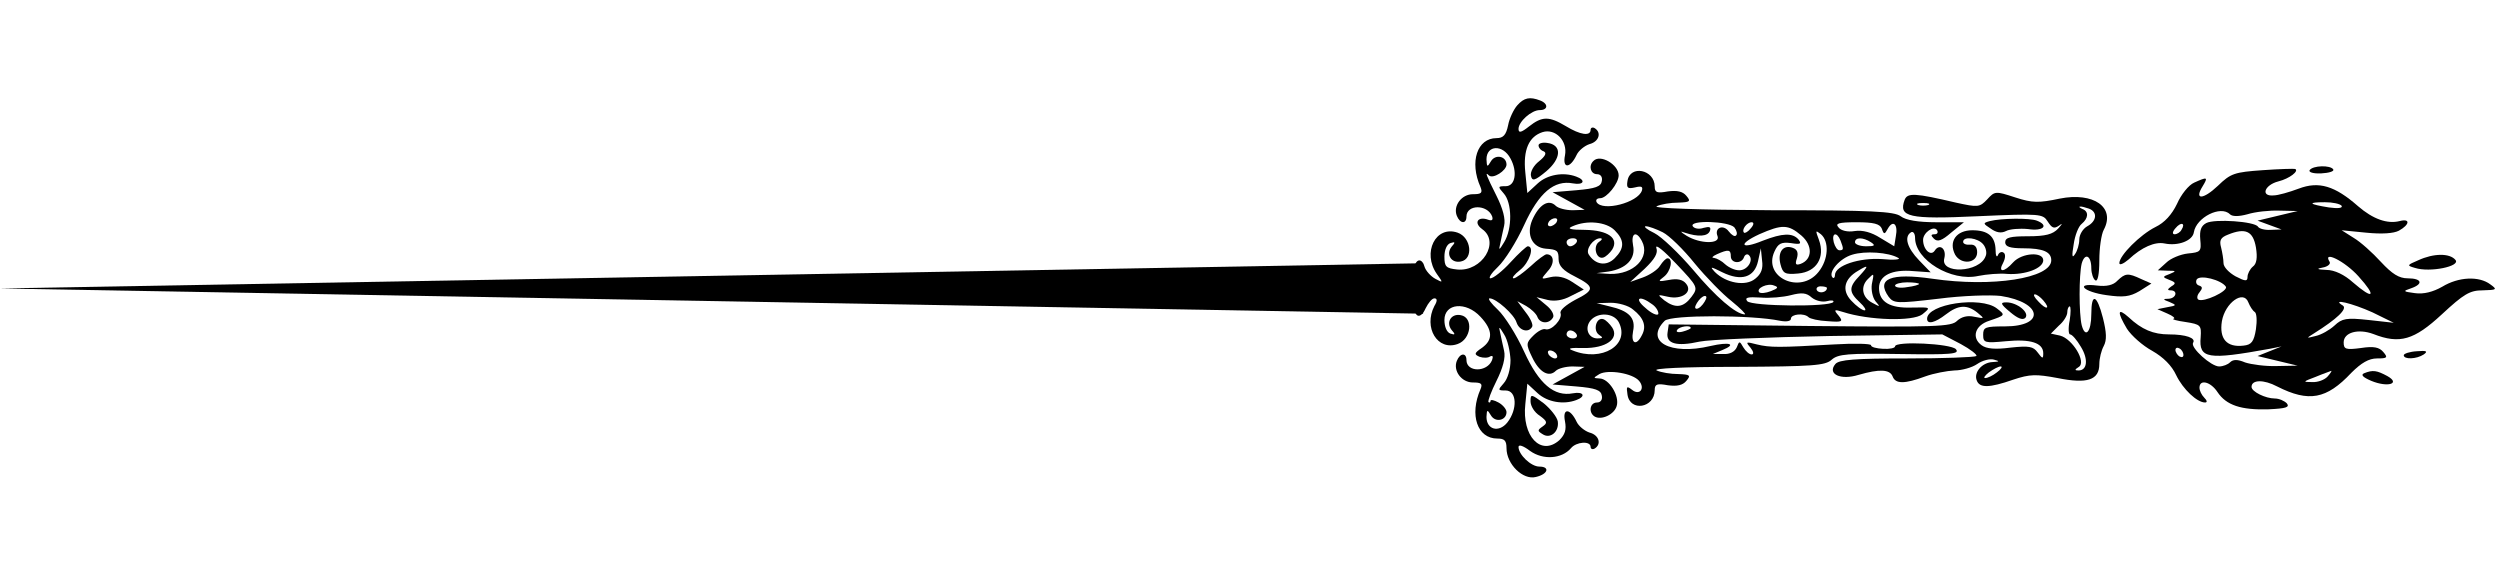
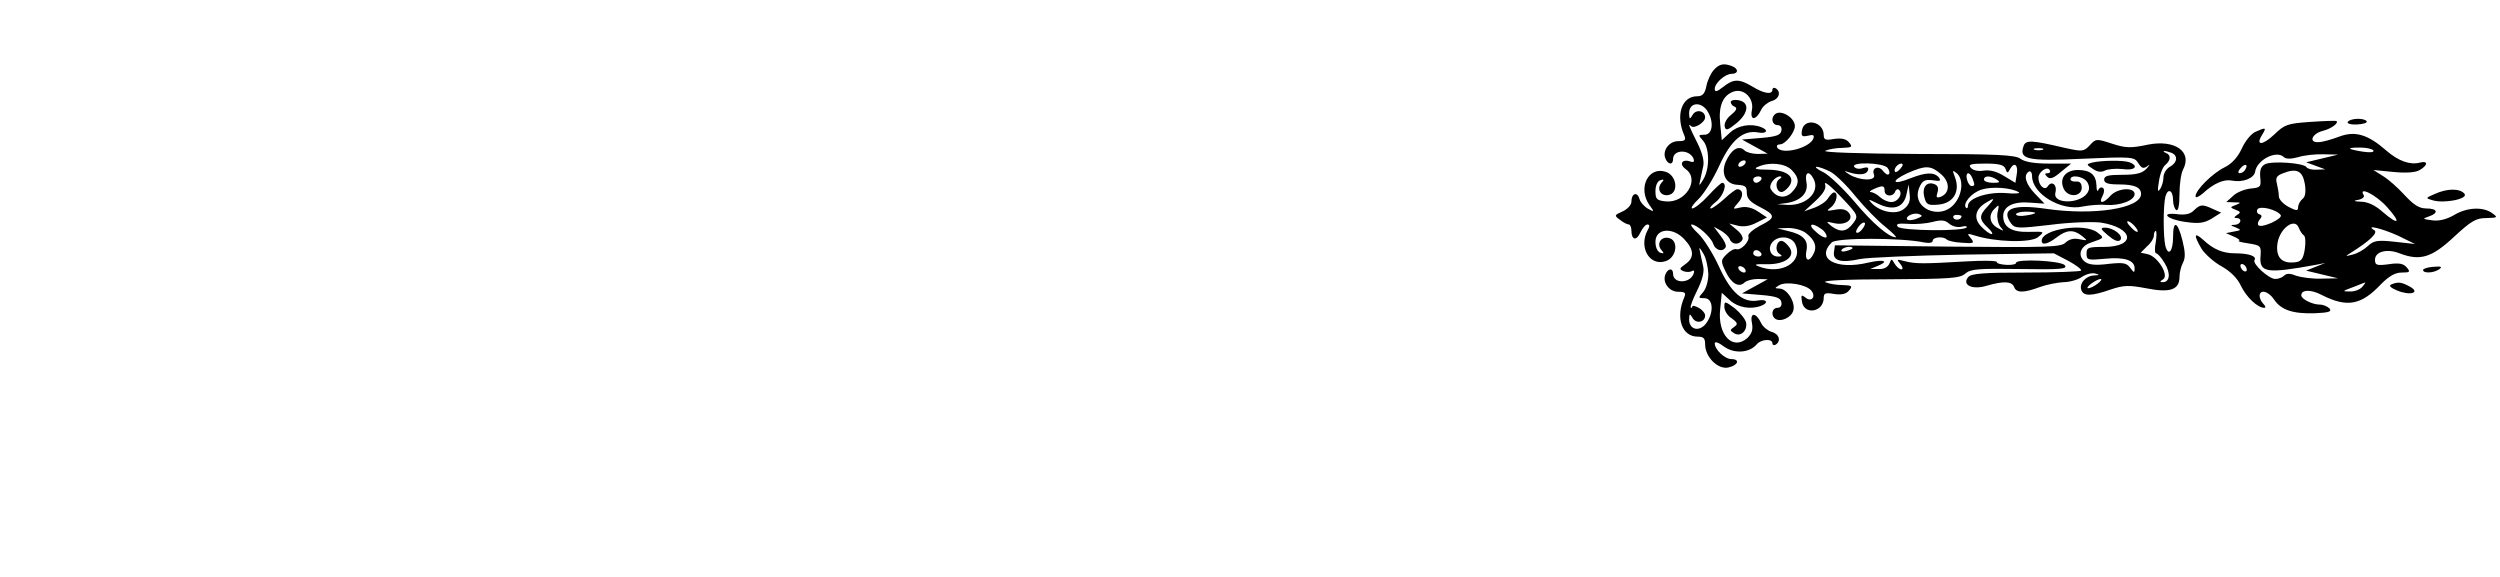
<svg xmlns="http://www.w3.org/2000/svg" viewBox="0 0 104 24">
-   <polygon points="0,12.0 59.20,10.95 59.20,13.05" />
-   <svg x="58.00" y="4.08" width="46.00" height="15.83" viewBox="0 0 276 95">
+   <svg x="67.20" y="2.67" width="36.80" height="12.67" viewBox="0 0 276 95">
    <g transform="translate(0,95) scale(0.1,-0.1)" fill="#000" stroke="none">
      <path d="M307 932 c-9 -10 -20 -33 -23 -50 -5 -24 -12 -32 -29 -32 -48 0 -68 -59 -40 -122 6 -15 2 -18 -19 -18 -28 0 -50 -29 -40 -54 8 -20 24 -21 24 -2 0 31 52 31 64 1 3 -9 0 -12 -9 -9 -26 10 -38 -7 -16 -23 46 -32 0 -107 -62 -101 -28 3 -32 7 -32 32 0 17 6 31 15 34 12 4 13 2 3 -9 -15 -19 -1 -42 23 -37 32 6 26 60 -8 72 -55 19 -89 -50 -52 -103 16 -22 16 -23 -4 -12 -11 6 -24 20 -27 31 -7 24 -25 17 -25 -9 0 -10 -12 -23 -27 -30 -27 -12 -27 -13 -8 -27 10 -8 22 -14 27 -14 4 0 8 -9 8 -19 0 -30 16 -33 28 -6 7 14 16 25 22 25 7 0 8 -6 0 -19 -28 -54 8 -113 58 -95 34 12 40 66 8 72 -24 5 -38 -18 -23 -37 10 -11 9 -13 -3 -9 -9 3 -15 17 -15 34 0 42 54 47 90 8 31 -33 32 -58 3 -78 -19 -13 -19 -16 -5 -22 9 -3 21 -3 26 1 7 3 8 0 5 -9 -12 -31 -64 -31 -64 0 0 19 -16 18 -24 -2 -10 -25 12 -54 40 -54 21 0 25 -3 19 -17 -28 -64 -8 -123 42 -123 18 0 23 -5 23 -24 0 -40 41 -80 73 -72 31 7 36 26 9 26 -21 0 -52 30 -52 49 0 7 12 3 29 -10 32 -23 79 -20 102 7 13 16 49 19 49 3 0 -5 5 -7 10 -4 18 11 11 34 -13 40 -12 4 -27 16 -32 27 -16 34 -36 35 -29 1 4 -21 0 -33 -14 -47 -46 -41 -94 10 -85 90 l5 51 26 -24 c24 -22 64 -29 96 -17 25 9 19 22 -8 17 -47 -9 -85 23 -122 104 -19 42 -49 89 -65 104 -17 16 -27 29 -21 29 16 0 61 -40 67 -60 7 -21 30 -27 39 -11 3 5 -4 21 -16 36 l-21 28 22 -12 c12 -7 25 -19 28 -27 6 -17 29 -19 39 -2 4 6 -3 20 -17 31 l-24 20 28 -7 c17 -4 38 -1 58 10 l32 16 -29 19 c-18 12 -37 16 -54 12 -25 -6 -25 -6 -7 15 18 19 16 42 -3 42 -4 0 -22 -13 -40 -30 -18 -16 -37 -30 -42 -30 -6 0 1 9 16 21 23 18 37 59 19 59 -3 0 -23 -18 -43 -40 -20 -22 -43 -40 -50 -40 -6 0 2 13 19 29 16 15 46 62 65 104 37 81 75 113 122 104 27 -5 33 8 8 17 -32 12 -72 5 -96 -17 l-26 -24 -5 51 c-6 57 9 90 43 101 32 10 63 -22 56 -58 -7 -34 13 -33 29 1 5 11 20 23 32 27 24 6 31 29 13 40 -5 3 -10 1 -10 -4 0 -17 -26 -13 -62 9 -42 25 -59 25 -92 -1 -19 -15 -26 -17 -26 -6 0 18 32 47 53 47 21 0 22 16 1 24 -26 10 -40 7 -57 -12z m-17 -133 c18 -33 12 -69 -12 -69 -20 0 -20 -1 -5 -18 21 -23 22 -88 1 -122 -12 -20 -14 -21 -10 -5 2 11 7 32 10 46 4 17 -3 43 -19 75 -25 50 -30 62 -19 51 10 -10 44 12 44 27 0 21 -28 27 -39 8 -9 -15 -10 -15 -11 5 0 36 41 38 60 2z m0 -503 c0 -23 -7 -47 -17 -58 -15 -17 -15 -18 5 -18 28 0 30 -47 4 -80 -21 -26 -52 -18 -52 14 1 19 2 19 11 4 11 -19 39 -13 39 8 0 7 -9 18 -20 24 -11 6 -20 8 -20 4 0 -4 -2 -5 -5 -3 -2 3 7 27 20 53 16 32 23 58 19 75 -3 14 -8 35 -10 46 -4 16 -2 15 10 -5 9 -14 15 -43 16 -64z" />
      <path d="M360 832 c0 -6 6 -13 13 -15 8 -4 4 -12 -12 -25 -13 -10 -22 -26 -20 -36 3 -14 9 -13 38 11 38 32 40 66 3 71 -12 2 -22 -1 -22 -6z" />
      <path d="M497 793 c-13 -12 -7 -33 9 -33 9 0 14 -7 12 -17 -2 -14 -16 -19 -63 -23 l-60 -5 40 -22 40 -22 -30 -1 c-17 0 -36 5 -42 11 -18 18 -42 3 -59 -36 -15 -36 0 -68 34 -71 29 -2 32 -5 32 -26 0 -17 12 -29 40 -43 51 -26 51 -34 1 -59 -22 -12 -39 -26 -36 -33 5 -15 -23 -45 -38 -40 -6 2 -19 -5 -30 -16 -18 -18 -19 -21 -3 -54 18 -38 42 -51 59 -34 6 6 25 11 42 11 l30 -1 -40 -22 -40 -22 60 -5 c47 -4 61 -9 63 -23 2 -10 -3 -17 -12 -17 -18 0 -22 -25 -6 -35 17 -10 49 5 55 26 8 25 -19 69 -43 69 -16 1 -16 1 0 11 22 12 83 2 99 -17 16 -19 1 -38 -18 -22 -13 10 -14 8 -11 -12 6 -44 68 -34 68 11 0 15 6 17 33 12 23 -3 37 0 46 11 12 14 9 16 -20 17 -19 0 -43 4 -54 9 -12 5 67 9 199 9 190 1 222 3 238 18 16 14 40 16 170 14 129 -2 150 0 140 12 -12 14 -152 21 -152 7 0 -4 -13 -7 -30 -6 -16 1 -30 4 -30 9 0 4 -42 5 -92 2 -138 -8 -160 -8 -193 0 -27 7 -29 7 -16 -8 8 -10 9 -17 3 -17 -6 0 -15 8 -21 18 -9 16 -10 16 -16 0 -5 -11 -17 -18 -34 -17 l-26 0 24 10 c37 15 18 21 -30 10 -101 -24 -165 12 -114 63 15 15 217 15 288 0 16 -3 27 -1 27 5 0 12 33 15 44 4 4 -4 25 -9 48 -10 37 -3 39 -1 27 14 -13 15 -11 16 11 9 65 -21 174 -24 198 -6 22 18 22 18 -26 17 -55 -2 -82 14 -82 49 0 31 32 47 86 42 l43 -3 -29 30 c-30 31 -38 59 -20 70 5 3 10 -3 10 -14 0 -55 90 -110 158 -95 20 4 53 7 72 5 45 -3 90 14 90 34 0 22 -53 19 -75 -5 -23 -26 -39 -26 -25 -1 6 12 6 22 1 25 -5 4 -12 0 -14 -6 -3 -7 -6 -2 -6 13 -1 34 -19 49 -58 49 -40 0 -60 -28 -43 -61 15 -26 55 -22 55 6 0 13 -6 20 -17 19 -10 -1 -18 2 -18 7 0 15 37 10 50 -6 7 -8 10 -22 6 -30 -15 -41 -114 -45 -103 -5 6 24 -12 38 -24 19 -10 -15 -29 3 -29 27 0 18 27 37 35 24 3 -5 1 -10 -6 -10 -10 0 -10 -3 -2 -11 9 -9 20 -5 43 15 l32 26 -69 0 c-45 0 -76 5 -89 15 -16 12 -72 15 -324 15 -180 1 -297 5 -285 10 11 5 35 9 54 9 29 1 32 3 20 17 -9 11 -23 14 -46 11 -27 -5 -33 -3 -33 12 0 43 -62 55 -68 14 -3 -18 1 -20 19 -16 16 4 20 2 17 -8 -10 -30 -98 -53 -113 -29 -3 6 1 10 9 10 16 0 46 37 46 57 0 27 -46 54 -63 36z m-92 -153 c-3 -5 -11 -10 -16 -10 -6 0 -7 5 -4 10 3 6 11 10 16 10 6 0 7 -4 4 -10z m145 -20 c25 -25 25 -45 0 -70 -21 -21 -49 -16 -65 10 -8 13 12 40 29 40 6 0 5 -4 -3 -9 -16 -11 -7 -45 11 -39 6 2 16 11 22 20 17 28 -10 48 -68 49 -38 0 -46 3 -31 9 36 16 84 11 105 -10z m299 7 c6 -8 8 -17 4 -20 -3 -4 -11 1 -18 10 -14 19 -37 9 -28 -12 7 -20 -44 -19 -77 1 -16 10 -18 13 -5 8 33 -11 58 -10 63 5 3 9 -1 11 -16 7 -11 -4 -23 -2 -27 4 -10 16 90 13 104 -3z m41 -2 c-7 -9 -15 -13 -17 -11 -7 7 7 26 19 26 6 0 6 -6 -2 -15z m327 -1 c5 -15 7 -15 15 0 13 23 26 11 20 -19 l-4 -25 -35 21 c-22 14 -44 20 -64 17 -17 -3 -34 1 -40 9 -9 10 -1 13 45 13 43 0 58 -4 63 -16z m-547 -9 c16 -8 52 -43 80 -78 28 -34 70 -77 92 -94 22 -18 37 -33 33 -33 -22 0 -73 44 -129 111 -35 41 -79 83 -97 92 -19 9 -28 17 -21 17 7 0 26 -7 42 -15z m346 -8 c29 -25 28 -60 -2 -71 -12 -4 -14 -1 -9 14 4 14 1 22 -10 26 -24 9 -39 -10 -31 -41 6 -23 11 -26 44 -23 46 4 68 40 52 84 -9 24 -9 25 5 14 21 -18 19 -63 -6 -94 -45 -57 -140 -14 -110 51 9 20 17 24 41 21 24 -4 27 -2 19 9 -15 17 -40 16 -89 -3 -56 -23 -63 -9 -9 16 57 25 72 25 105 -3z m-398 -14 c22 -41 -21 -84 -80 -82 l-33 2 30 4 c44 7 68 32 61 65 -6 31 8 38 22 11z m496 1 c8 -21 8 -24 -3 -24 -5 0 -11 9 -14 20 -6 24 8 27 17 4z m-659 -4 c-3 -5 -10 -10 -16 -10 -5 0 -9 5 -9 10 0 6 7 10 16 10 8 0 12 -4 9 -10z m735 0 c12 -8 9 -10 -12 -10 -16 0 -28 5 -28 10 0 13 20 13 40 0z m-448 -136 c-20 -27 -40 -30 -68 -9 -18 15 -18 15 9 9 35 -8 63 12 45 33 -8 10 -22 13 -42 9 -28 -5 -29 -4 -13 8 17 13 24 46 9 46 -4 0 -12 -8 -19 -19 -6 -10 -26 -23 -43 -29 l-31 -11 36 33 c25 24 34 39 29 52 -3 11 19 -7 50 -40 54 -57 55 -59 38 -82z m98 101 c0 -18 27 -20 33 -2 2 6 8 9 12 5 13 -12 -3 -38 -24 -38 -11 0 -26 7 -35 15 -8 8 -21 15 -28 16 -7 0 -4 4 7 9 29 13 35 12 35 -5z m61 -56 c-24 -20 -73 -11 -101 17 -13 14 -11 14 19 -1 47 -23 80 -13 89 28 l7 32 3 -30 c3 -21 -2 -34 -17 -46z m357 52 c8 -4 -11 -6 -40 -3 -57 4 -118 -16 -118 -40 0 -6 -3 -9 -6 -6 -12 13 18 48 49 57 32 10 91 6 115 -8z m-96 -44 c-28 -29 -28 -41 0 -67 12 -11 17 -20 12 -20 -6 0 -21 11 -33 24 -25 26 -18 55 17 75 26 16 27 13 4 -12z m30 -22 c-2 -14 2 -33 9 -42 13 -15 12 -15 -8 -4 -25 13 -30 40 -11 59 16 16 16 16 10 -13z m-252 -17 c-13 -5 -25 -6 -29 -3 -9 10 21 24 37 17 12 -4 10 -7 -8 -14z m140 8 c0 -11 -19 -15 -25 -6 -3 5 1 10 9 10 9 0 16 -2 16 -4z m0 -33 c11 3 18 2 16 -2 -8 -13 -204 -11 -215 2 -7 9 1 11 33 9 23 -2 57 1 76 6 27 7 39 6 52 -6 10 -8 26 -12 38 -9z m-310 -8 c-7 -9 -15 -13 -18 -10 -3 2 1 11 8 20 7 9 15 13 18 10 3 -2 -1 -11 -8 -20z m-126 0 c10 -7 16 -18 15 -24 -2 -5 -17 1 -32 15 -30 25 -15 33 17 9z m-48 -13 c27 -21 34 -42 22 -64 -14 -28 -28 -21 -22 10 7 33 -10 51 -59 62 l-32 8 35 1 c19 0 45 -7 56 -17z m-36 -31 c30 -57 -42 -101 -115 -71 -14 5 -6 7 27 6 56 -1 90 23 72 51 -6 9 -16 19 -22 21 -18 6 -27 -28 -11 -39 11 -7 10 -9 -4 -9 -23 0 -33 26 -17 45 18 21 57 19 70 -4z m-105 -31 c3 -5 -1 -10 -9 -10 -9 0 -16 5 -16 10 0 6 4 10 9 10 6 0 13 -4 16 -10z m-50 -50 c3 -5 2 -10 -4 -10 -5 0 -13 5 -16 10 -3 6 -2 10 4 10 5 0 13 -4 16 -10z" />
      <path d="M2168 770 c-71 -5 -80 -8 -112 -39 -37 -35 -60 -36 -38 -1 14 23 12 24 -21 9 -14 -6 -33 -30 -43 -53 -13 -27 -31 -47 -54 -58 -38 -19 -90 -71 -90 -90 0 -6 10 -2 23 9 33 31 66 45 90 40 34 -7 70 7 73 28 6 37 67 68 90 45 6 -6 22 -6 44 0 19 6 55 10 80 9 l45 -1 -50 -12 -50 -12 30 -11 30 -11 -27 -1 c-15 -1 -29 3 -32 8 -8 13 -108 20 -129 9 -13 -7 -17 -18 -15 -41 3 -30 1 -32 -31 -35 -18 -2 -43 -12 -54 -23 l-21 -19 25 -1 c21 0 22 -1 5 -8 -19 -7 -19 -8 -1 -15 16 -6 17 -9 5 -16 -10 -7 -11 -10 -2 -10 19 0 14 -20 -5 -21 -15 0 -15 -2 2 -8 19 -8 18 -9 -5 -13 l-25 -5 25 -11 c14 -6 21 -12 15 -13 -5 -1 8 -5 30 -8 38 -6 40 -8 38 -38 -5 -54 18 -57 172 -29 l30 6 -30 -12 -30 -12 50 -12 50 -12 -52 -1 c-28 -1 -64 4 -79 9 -19 8 -30 8 -38 0 -5 -5 -17 -10 -27 -10 -20 0 -72 47 -65 59 8 12 -18 21 -60 21 -39 0 -68 12 -101 43 -28 25 -29 13 -4 -29 11 -17 39 -42 63 -55 28 -16 49 -37 60 -61 17 -35 52 -68 72 -68 6 0 5 5 -2 12 -7 7 -12 18 -12 25 0 22 28 15 45 -11 22 -33 59 -45 127 -43 44 2 54 5 46 15 -6 6 -19 12 -30 12 -23 0 -58 17 -58 29 0 18 30 19 64 1 79 -40 123 -32 185 34 25 25 44 36 64 36 26 0 28 2 16 16 -10 12 -24 15 -56 10 -38 -5 -43 -3 -43 14 0 25 36 35 74 21 66 -26 102 -15 171 49 55 51 70 60 102 60 36 1 37 2 19 15 -28 21 -79 19 -120 -6 -23 -13 -46 -19 -68 -16 -30 4 -31 5 -10 12 32 11 27 25 -8 25 -22 0 -39 11 -67 41 -21 23 -51 50 -68 60 l-30 19 61 -6 c39 -4 69 -2 82 5 27 15 29 31 2 24 -31 -8 -67 5 -104 37 -58 51 -98 63 -148 44 -24 -9 -52 -17 -63 -17 -33 -3 -23 26 12 35 28 7 52 26 42 31 -2 1 -39 0 -81 -3z m197 -89 c3 -6 -10 -7 -32 -4 -50 8 -55 13 -10 13 20 0 38 -4 42 -9z m-400 -60 c-3 -6 -11 -11 -17 -11 -6 0 -6 6 2 15 14 17 26 13 15 -4z m186 -44 c4 -25 2 -41 -8 -48 -7 -6 -13 -18 -13 -25 0 -12 -5 -12 -30 1 -16 9 -30 23 -30 33 0 9 -3 27 -6 39 -5 18 -1 25 17 32 44 18 63 9 70 -32z m256 -72 c46 -51 38 -60 -14 -15 -21 19 -46 31 -66 31 -24 1 -26 3 -9 6 12 2 20 9 17 14 -19 30 38 2 72 -36z m-331 -26 c6 -11 -56 -40 -69 -32 -4 3 -3 11 3 18 8 10 8 14 -1 17 -7 2 -9 9 -6 15 8 13 62 -1 73 -18z m72 -63 c5 -3 6 -22 3 -43 -5 -31 -11 -39 -31 -41 -42 -5 -61 17 -54 61 8 46 54 79 66 47 4 -10 11 -21 16 -24z m294 -1 l53 -26 -63 7 c-55 6 -66 4 -85 -14 -12 -11 -33 -23 -47 -26 -24 -6 -24 -6 -5 6 59 37 85 62 73 70 -31 19 23 6 74 -17z m-472 -106 c0 -6 -4 -7 -10 -4 -5 3 -10 11 -10 16 0 6 5 7 10 4 6 -3 10 -11 10 -16z m360 -54 c-7 -8 -24 -15 -39 -14 -24 0 -23 1 9 13 19 8 37 14 39 15 2 0 -2 -6 -9 -14z" />
      <path d="M2285 770 c-3 -5 9 -9 29 -8 19 1 33 5 30 10 -7 11 -51 10 -59 -2z" />
      <path d="M1480 697 c-19 -20 -23 -20 -78 -8 -102 24 -121 25 -128 7 -16 -43 10 -49 182 -41 157 7 163 6 175 -13 11 -17 16 -19 29 -10 9 7 8 4 -3 -8 -13 -14 -31 -19 -75 -19 -44 0 -57 -3 -57 -15 0 -11 12 -15 45 -15 50 0 70 -9 70 -30 0 -45 -148 -68 -297 -46 -104 15 -141 0 -109 -45 13 -17 21 -17 124 -5 61 8 131 10 156 7 104 -16 112 -76 10 -76 -49 0 -54 -2 -54 -21 0 -20 4 -21 57 -16 61 6 93 -4 93 -30 0 -15 -2 -14 -14 2 -11 15 -21 17 -68 12 -38 -5 -60 -3 -72 6 -26 19 -16 50 19 61 41 14 41 14 19 31 -40 31 -174 11 -174 -26 0 -15 20 -10 47 11 31 24 53 25 79 4 18 -15 18 -15 -8 -10 -17 4 -32 0 -43 -10 -14 -15 -53 -16 -368 -13 l-352 4 -3 -21 c-4 -27 22 -35 80 -22 23 5 170 11 325 14 l281 4 46 -24 c24 -13 42 -27 39 -30 -4 -3 -82 -6 -173 -6 -130 0 -170 -3 -179 -14 -21 -25 13 -41 58 -27 52 15 78 14 85 -4 7 -19 30 -19 81 0 22 8 55 14 73 15 18 0 44 7 57 16 13 9 32 14 42 11 15 -4 14 -5 -3 -6 -27 -1 -48 -26 -40 -46 7 -19 31 -19 91 2 42 14 57 14 111 4 74 -15 104 -5 104 35 0 14 5 34 11 45 8 15 7 34 -2 70 -15 59 -29 64 -29 10 0 -45 -15 -62 -24 -28 -7 29 -7 125 0 154 8 28 24 20 24 -12 0 -13 5 -27 10 -30 6 -4 10 15 10 50 0 31 5 65 11 76 30 56 -25 95 -110 78 -52 -11 -68 -11 -111 3 -49 16 -51 16 -70 -5z m-147 -14 c-7 -2 -19 -2 -25 0 -7 3 -2 5 12 5 14 0 19 -2 13 -5z m401 -9 c22 -8 20 -31 -4 -44 -11 -6 -20 -21 -20 -33 0 -12 -5 -29 -11 -37 -7 -11 -8 -4 -3 25 3 22 12 45 20 51 17 14 18 31 2 37 -7 3 -10 6 -6 6 3 1 13 -2 22 -5z m-424 -188 c0 -2 -13 -6 -30 -8 -16 -3 -30 -1 -30 4 0 4 14 8 30 8 17 0 30 -2 30 -4z m310 -41 c19 -22 8 -25 -12 -3 -10 10 -14 18 -9 18 5 0 14 -7 21 -15z m66 -50 c-4 -19 -3 -35 1 -35 5 0 17 -14 27 -31 19 -31 16 -59 -6 -59 -10 0 -10 2 1 9 19 12 -16 70 -47 78 l-23 5 20 20 c12 10 21 25 21 33 0 8 3 15 6 15 3 0 3 -16 0 -35z m-946 -19 c0 -2 -9 -6 -20 -9 -11 -3 -18 -1 -14 4 5 9 34 13 34 5z m764 -111 c-10 -8 -23 -14 -29 -14 -5 0 -1 6 9 14 11 8 24 15 30 15 5 0 1 -7 -10 -15z" />
      <path d="M1487 643 c-18 -5 -18 -6 2 -19 14 -10 26 -12 38 -6 9 5 34 7 55 5 38 -6 53 9 22 21 -18 7 -89 6 -117 -1z" />
      <path d="M2556 545 c-28 -12 -29 -13 -8 -19 37 -12 115 4 101 20 -14 17 -54 17 -93 -1z" />
      <path d="M1805 494 c-10 -11 -27 -15 -51 -12 -56 7 -34 -16 24 -24 42 -6 58 -4 82 10 l30 19 -25 11 c-34 16 -40 15 -60 -4z" />
      <path d="M1537 416 c19 -16 31 -21 38 -15 12 13 -20 39 -47 39 -16 0 -15 -4 9 -24z" />
      <path d="M2520 308 c0 -11 32 -10 50 2 11 8 7 10 -17 8 -18 -1 -33 -6 -33 -10z" />
      <path d="M2421 263 c-9 -4 -3 -10 18 -19 41 -17 74 -7 40 12 -26 14 -36 16 -58 7z" />
      <path d="M340 193 c0 -12 10 -28 23 -36 19 -14 20 -18 7 -27 -13 -9 -13 -11 0 -19 19 -13 42 6 38 32 -2 11 -18 31 -35 45 -31 23 -33 24 -33 5z" />
    </g>
  </svg>
</svg>
